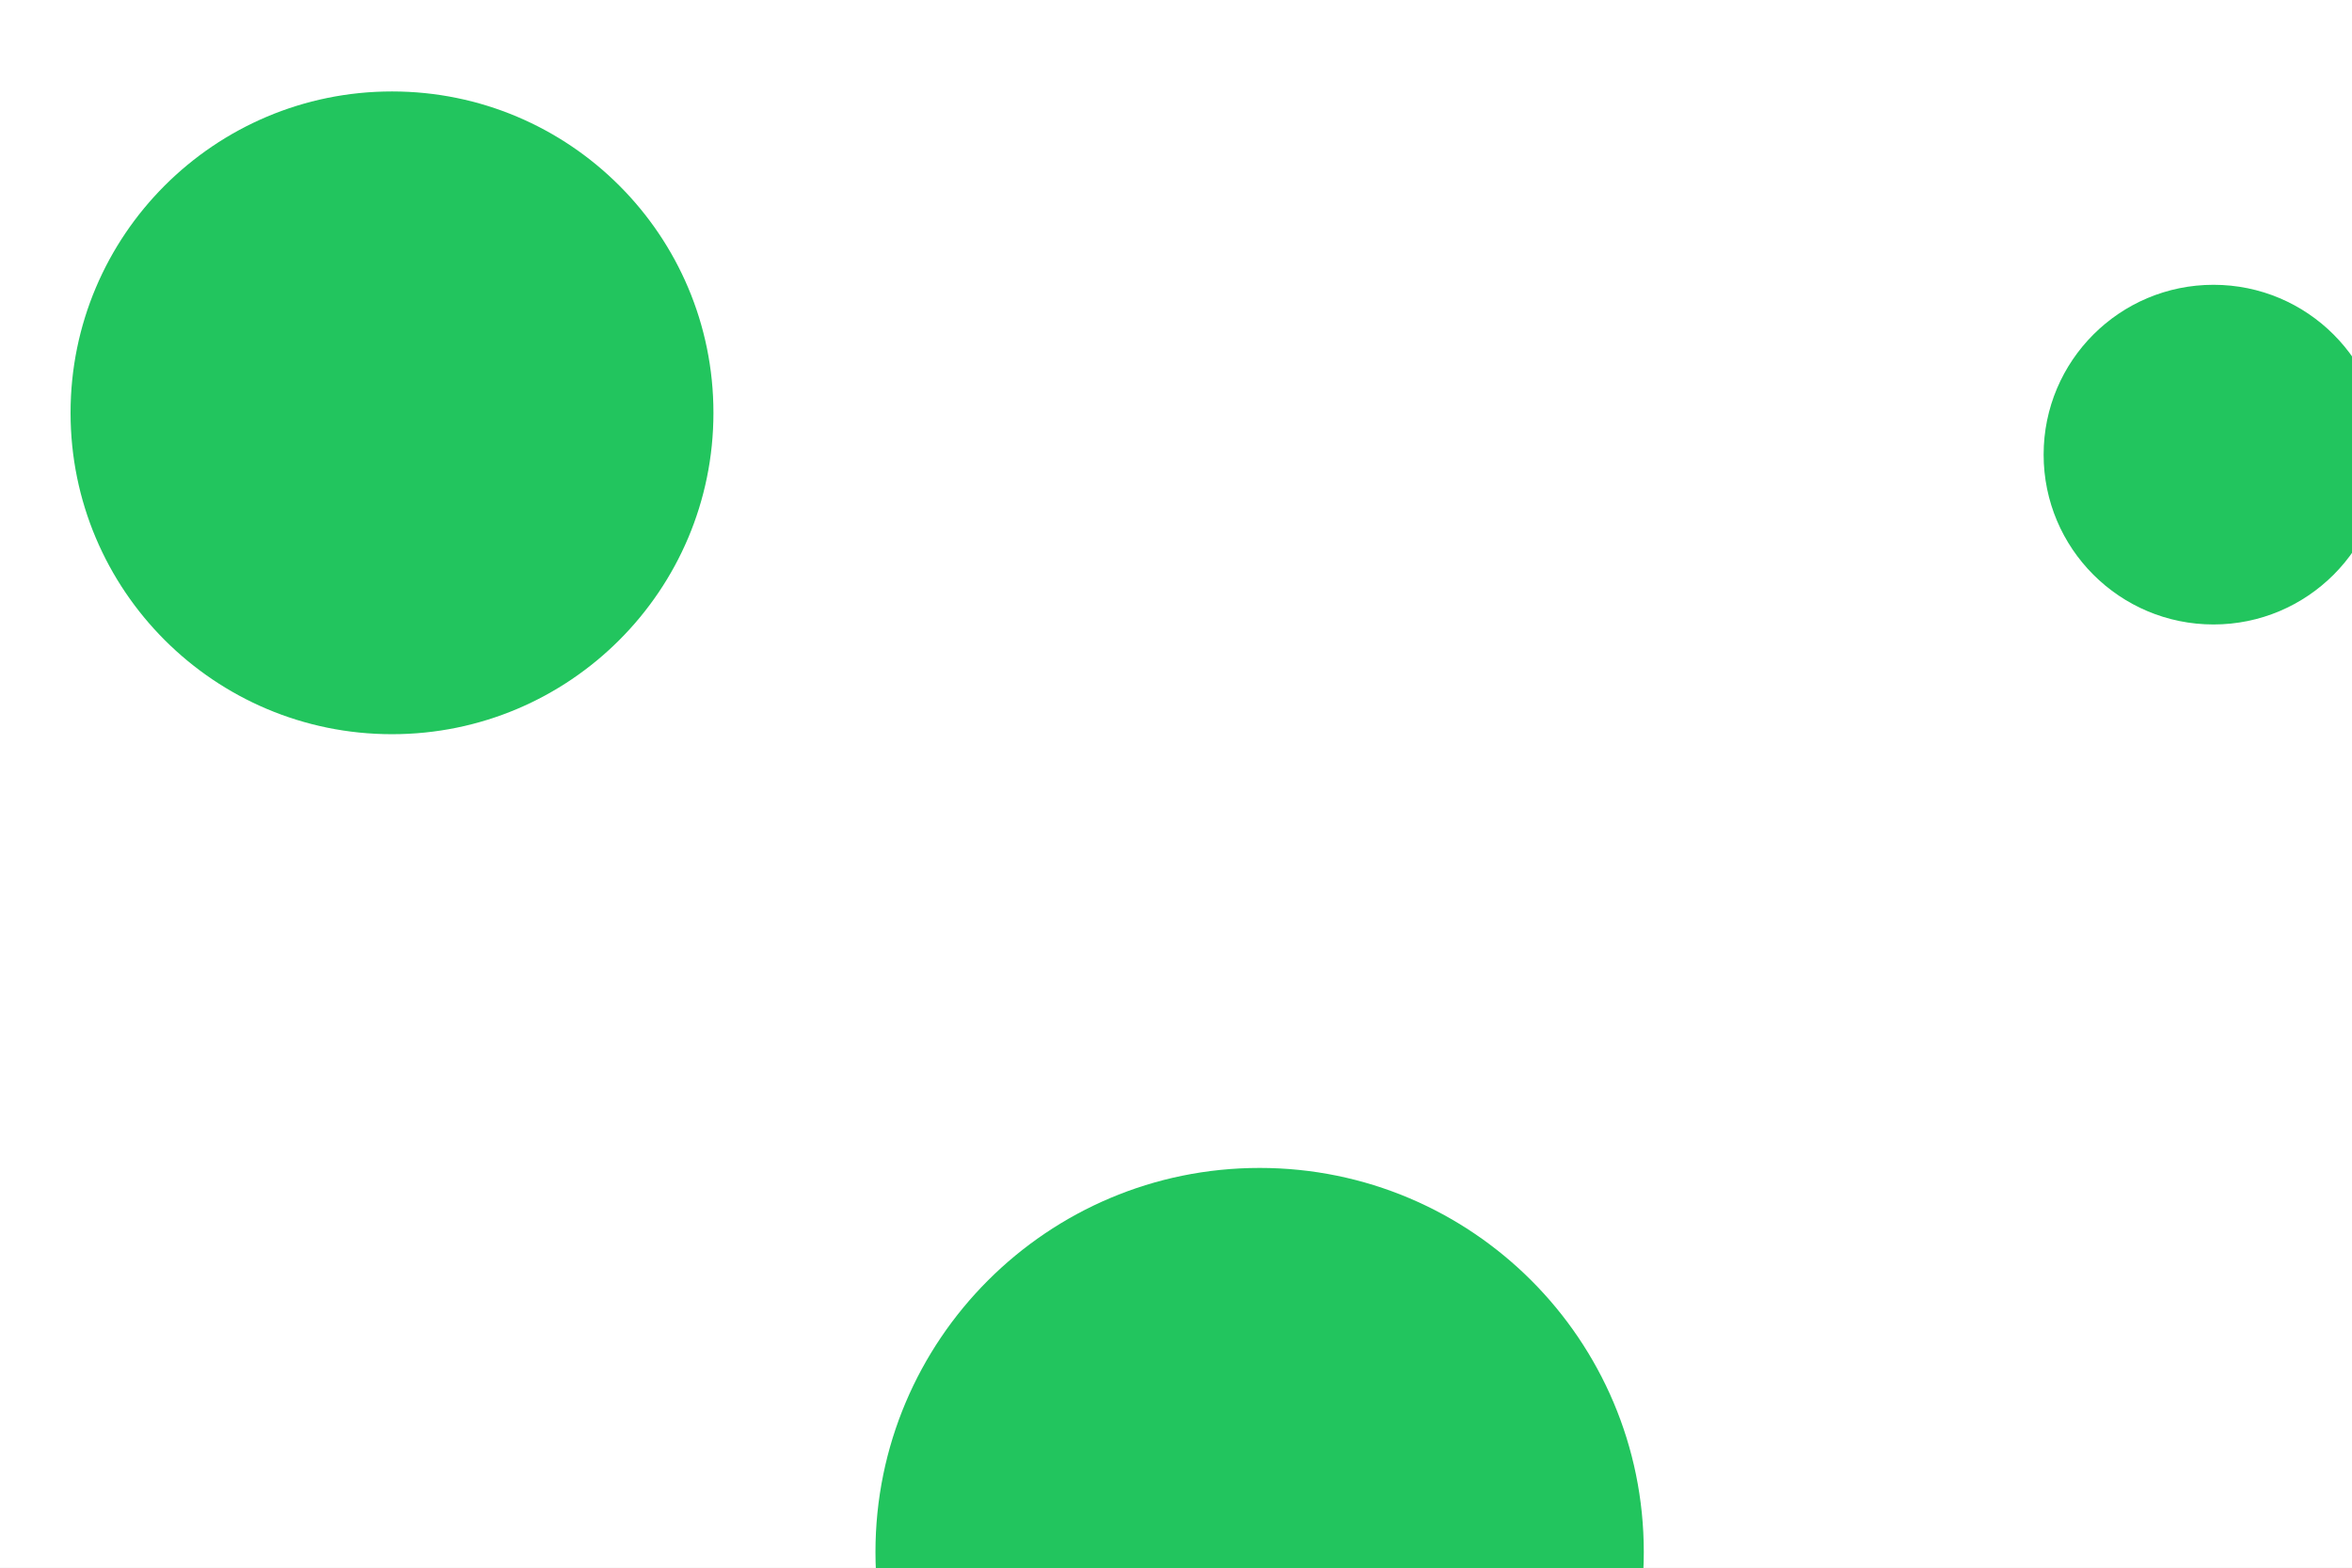
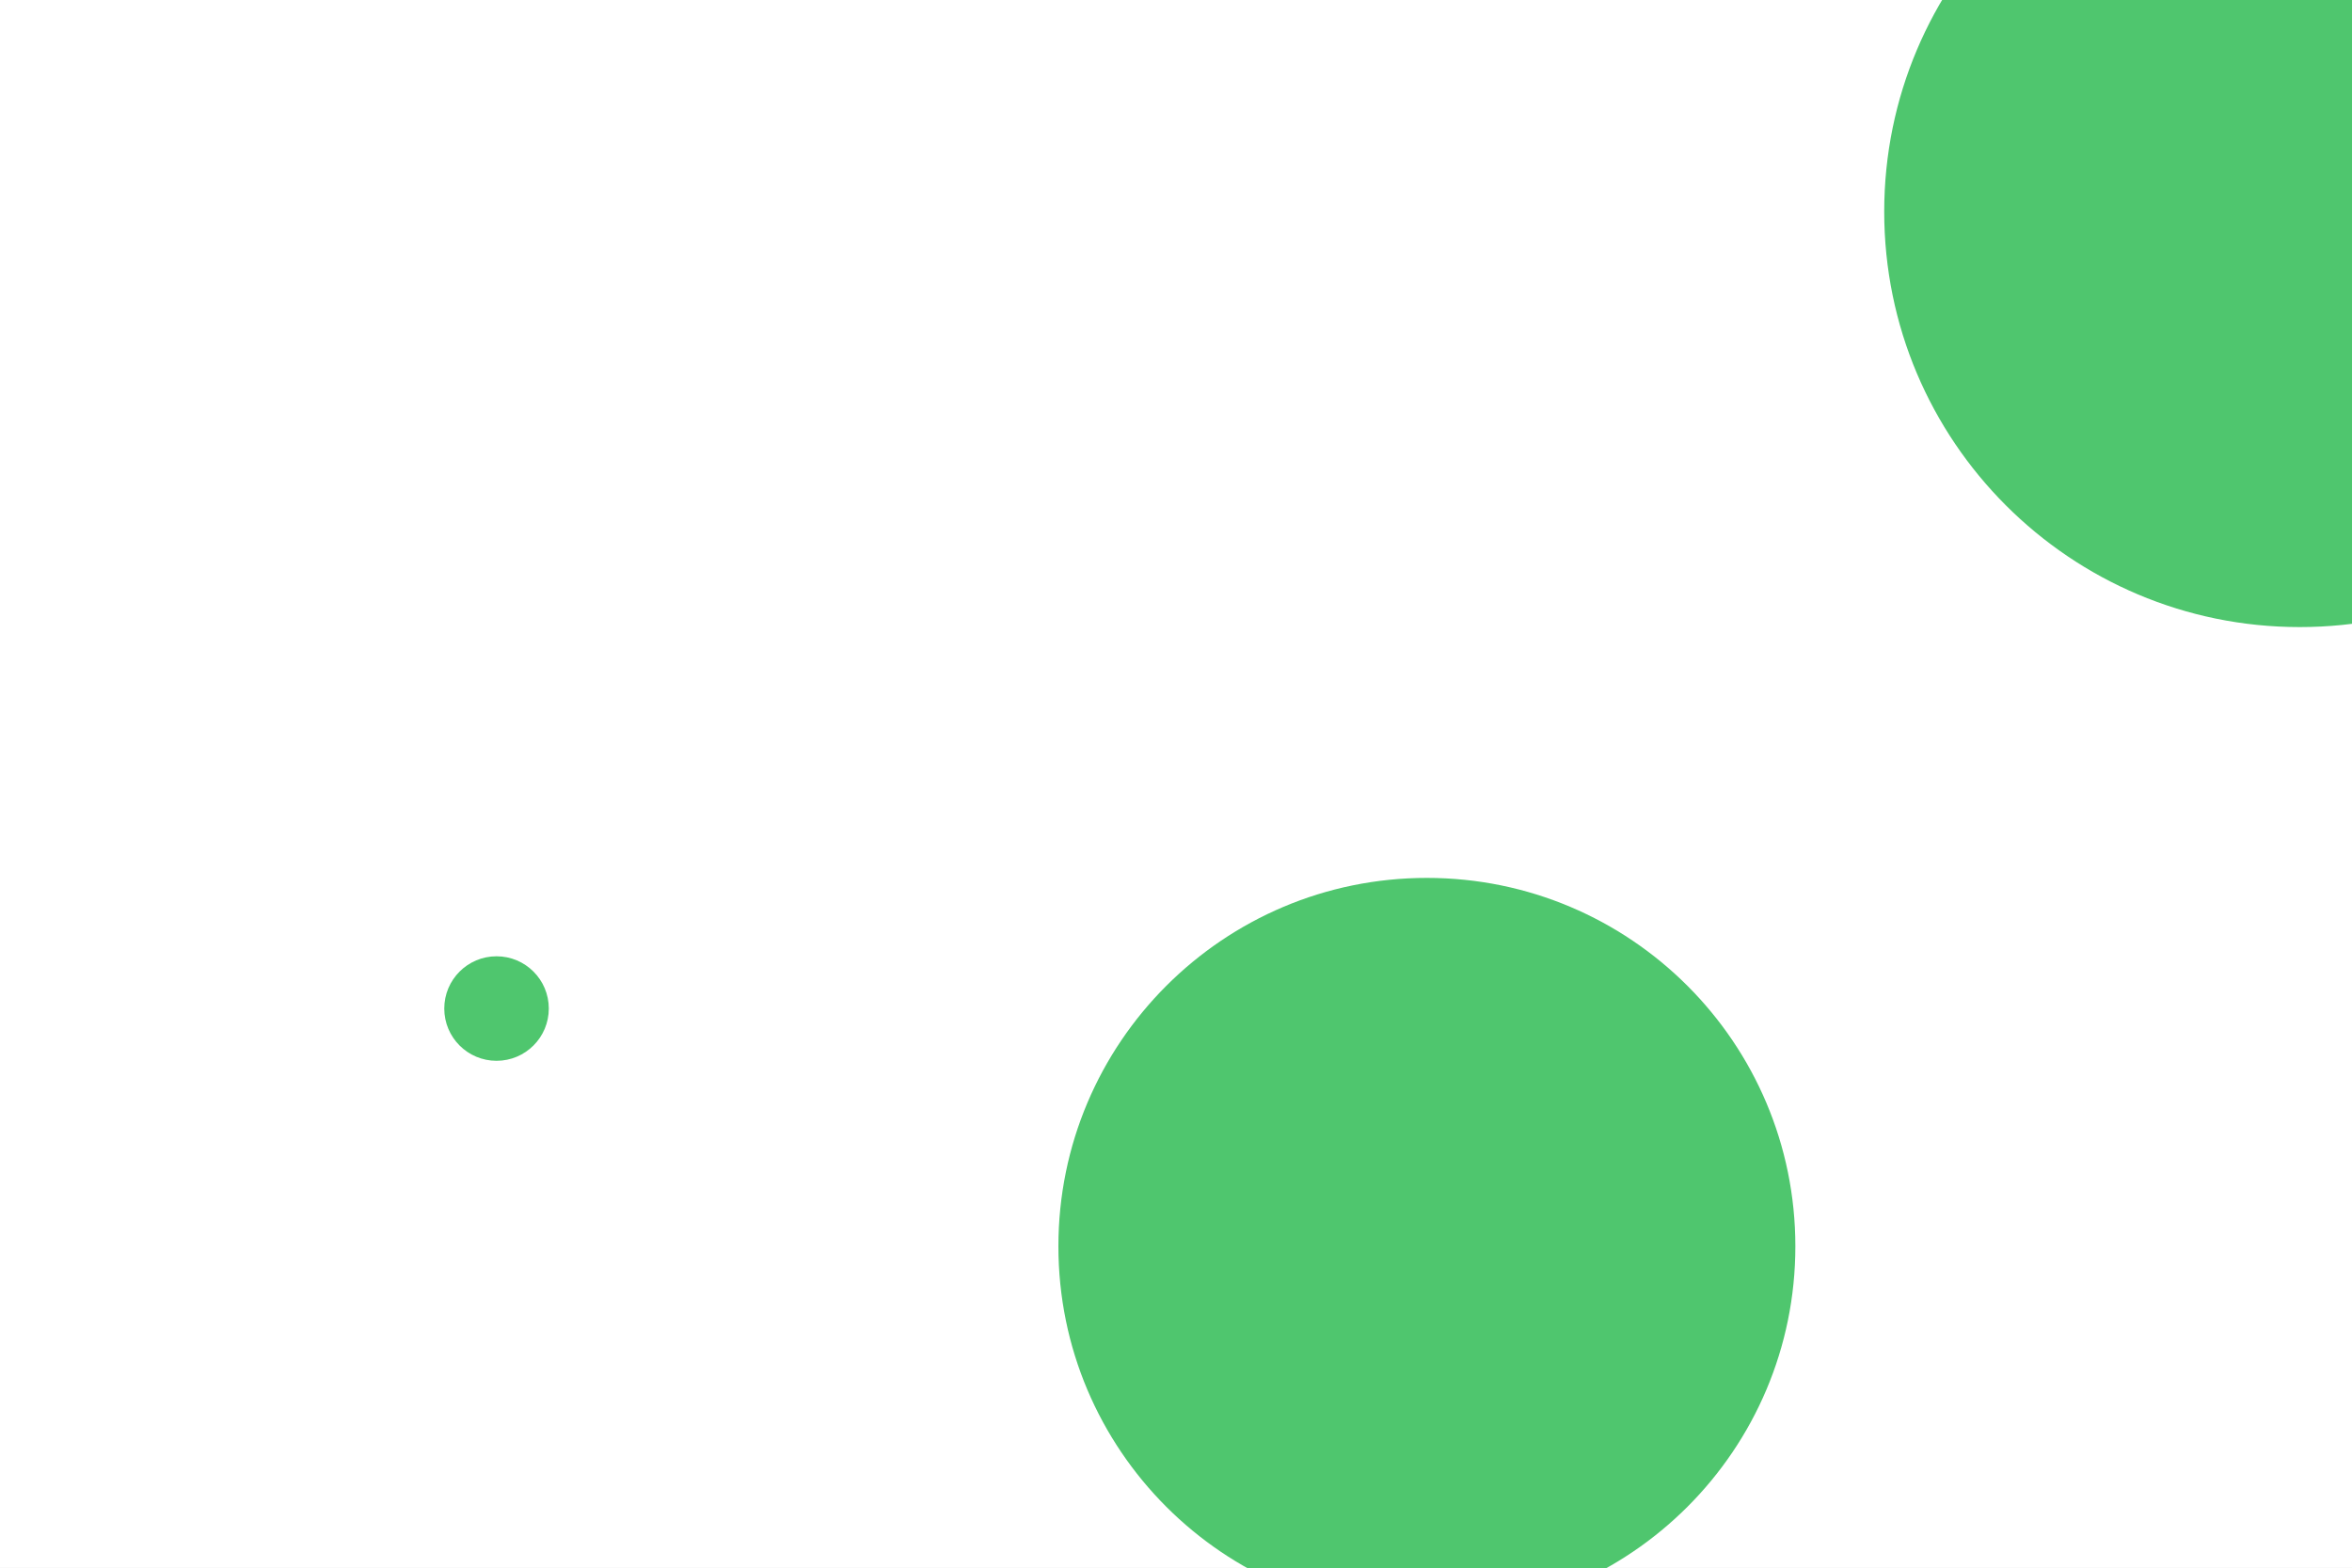
<svg xmlns="http://www.w3.org/2000/svg" id="visual" viewBox="0 0 900 600" width="900" height="600" version="1.1">
  <rect x="0" y="0" width="900" height="600" fill="#FFFFFF" />
-   <g fill="#22C55E">
-     <circle r="147" cx="482" cy="594" />
-     <circle r="65" cx="847" cy="174" />
-     <circle r="123" cx="150" cy="158" />
+   <g fill="#4FC66E">
+     <circle r="159" cx="880" cy="81" />
+     <circle r="20" cx="190" cy="386" />
+     <circle r="141" cx="546" cy="477" />
  </g>
</svg>
